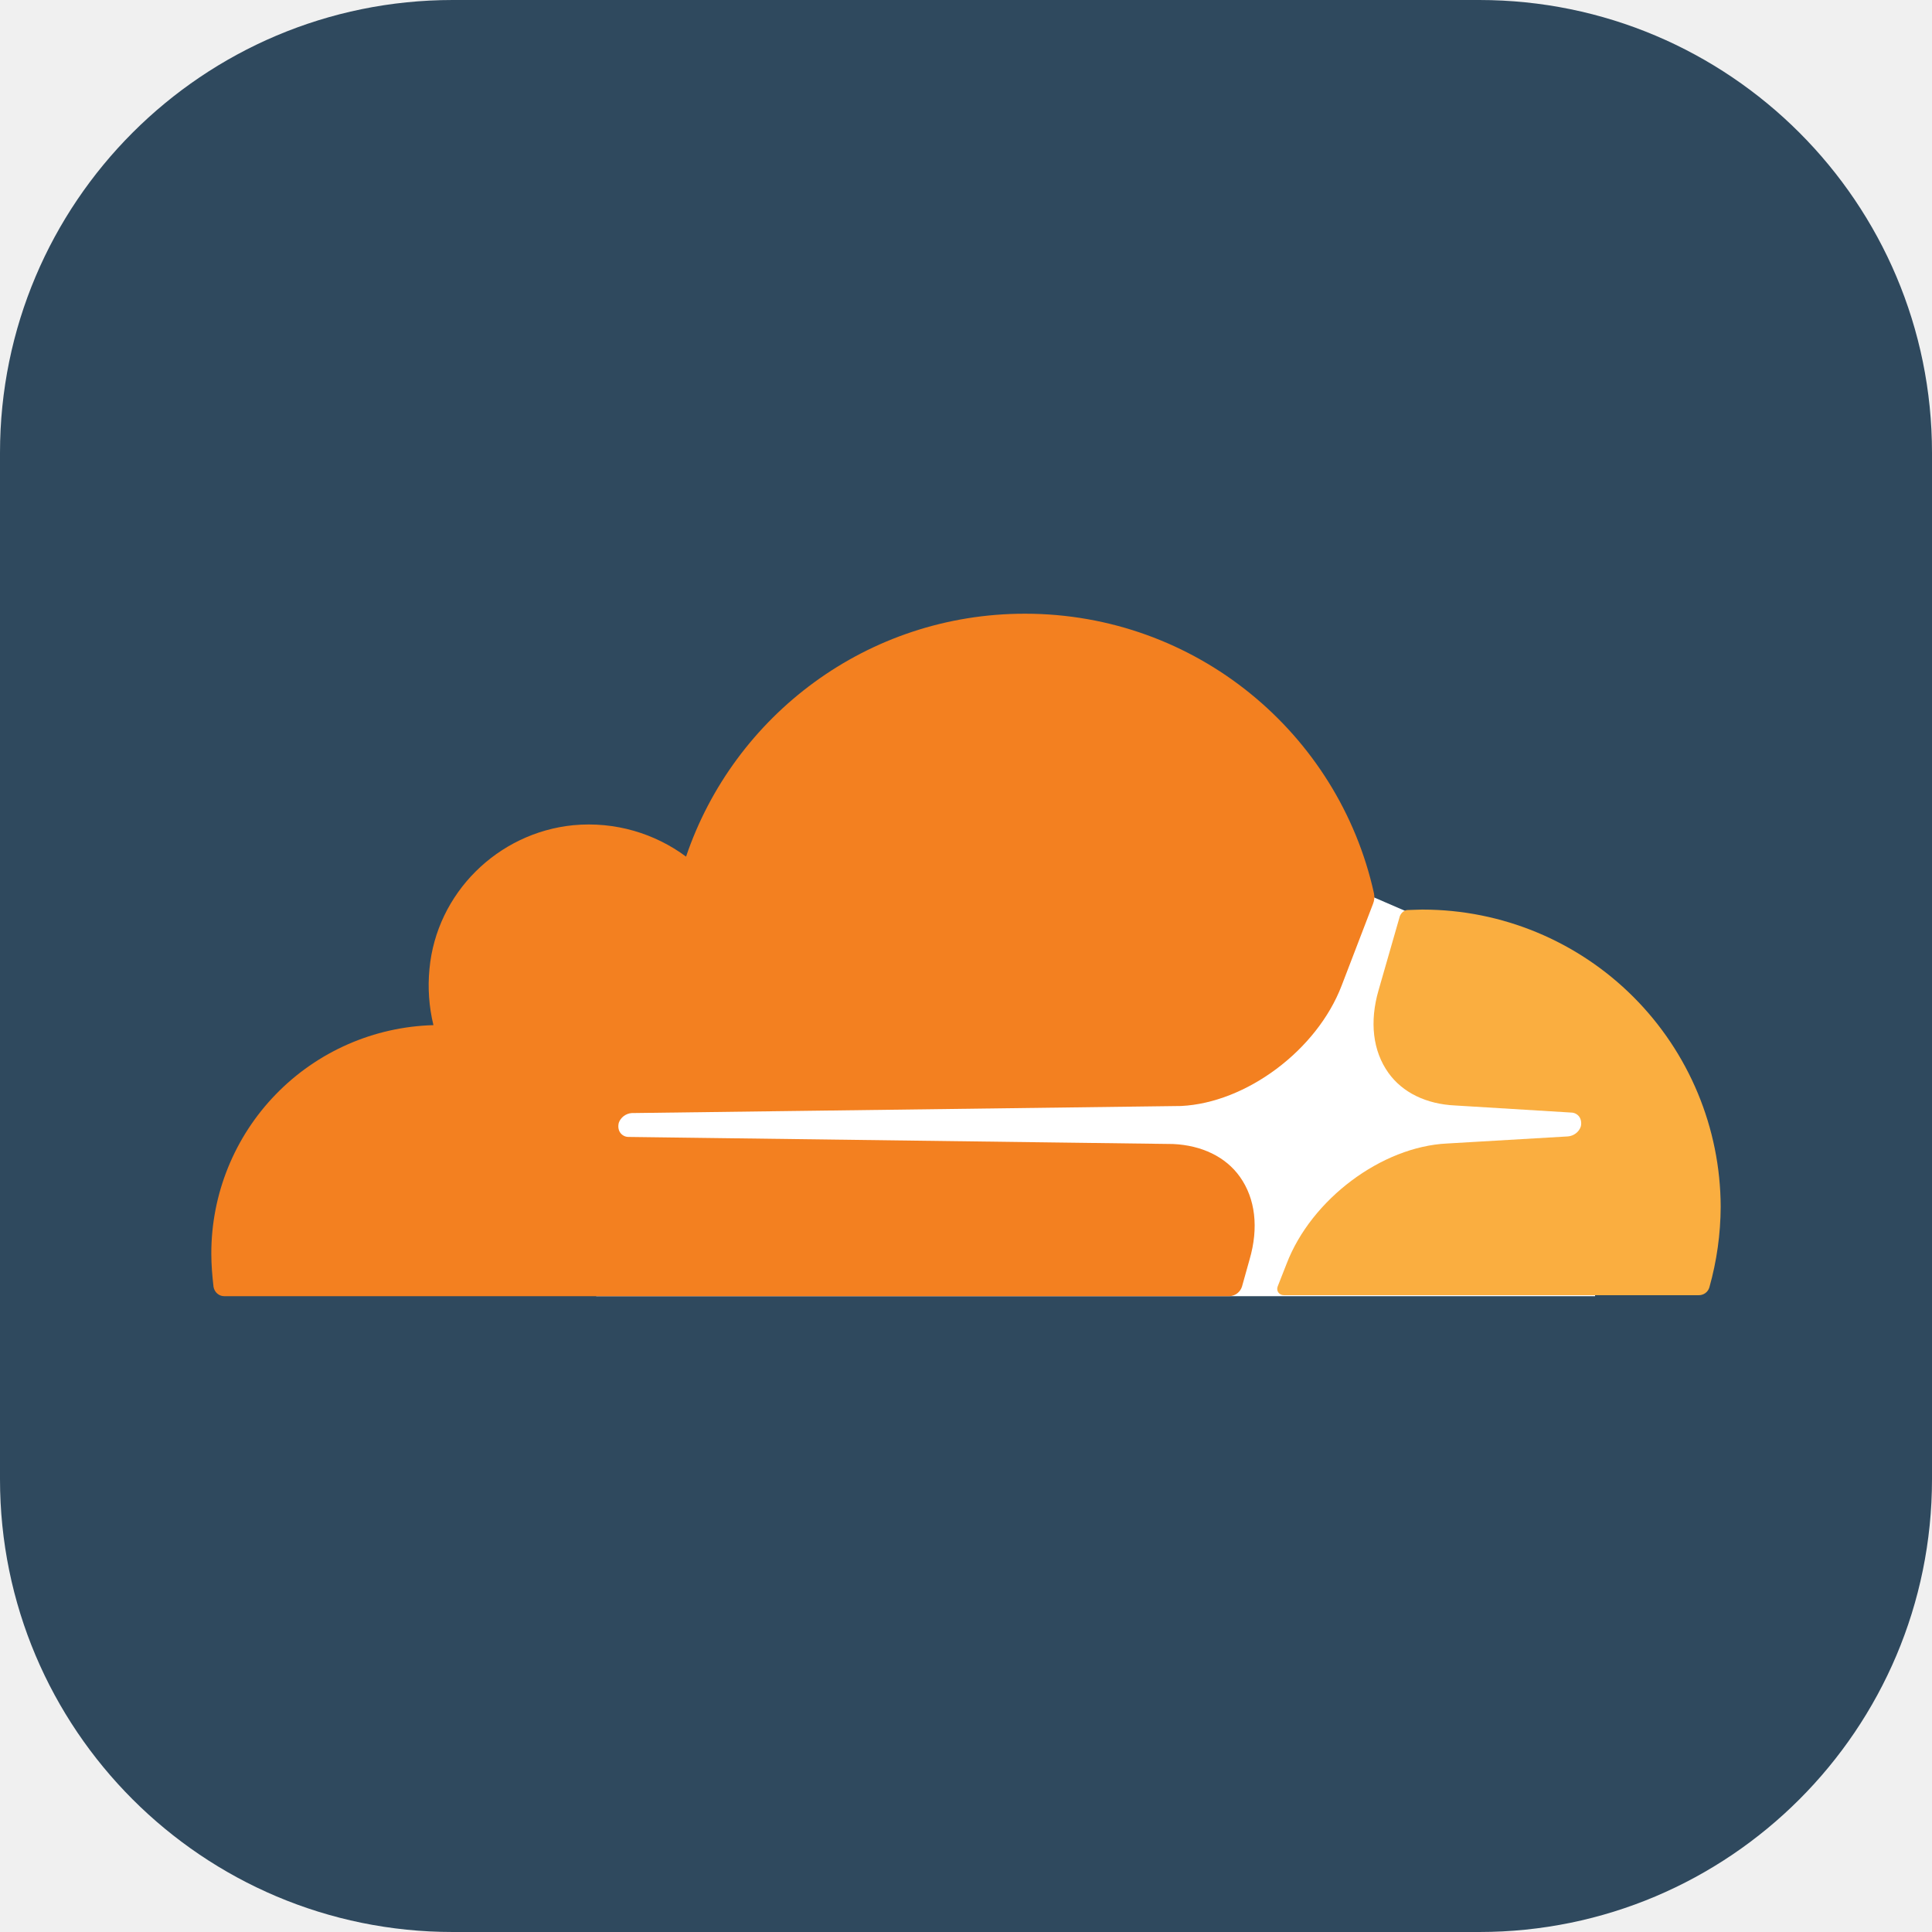
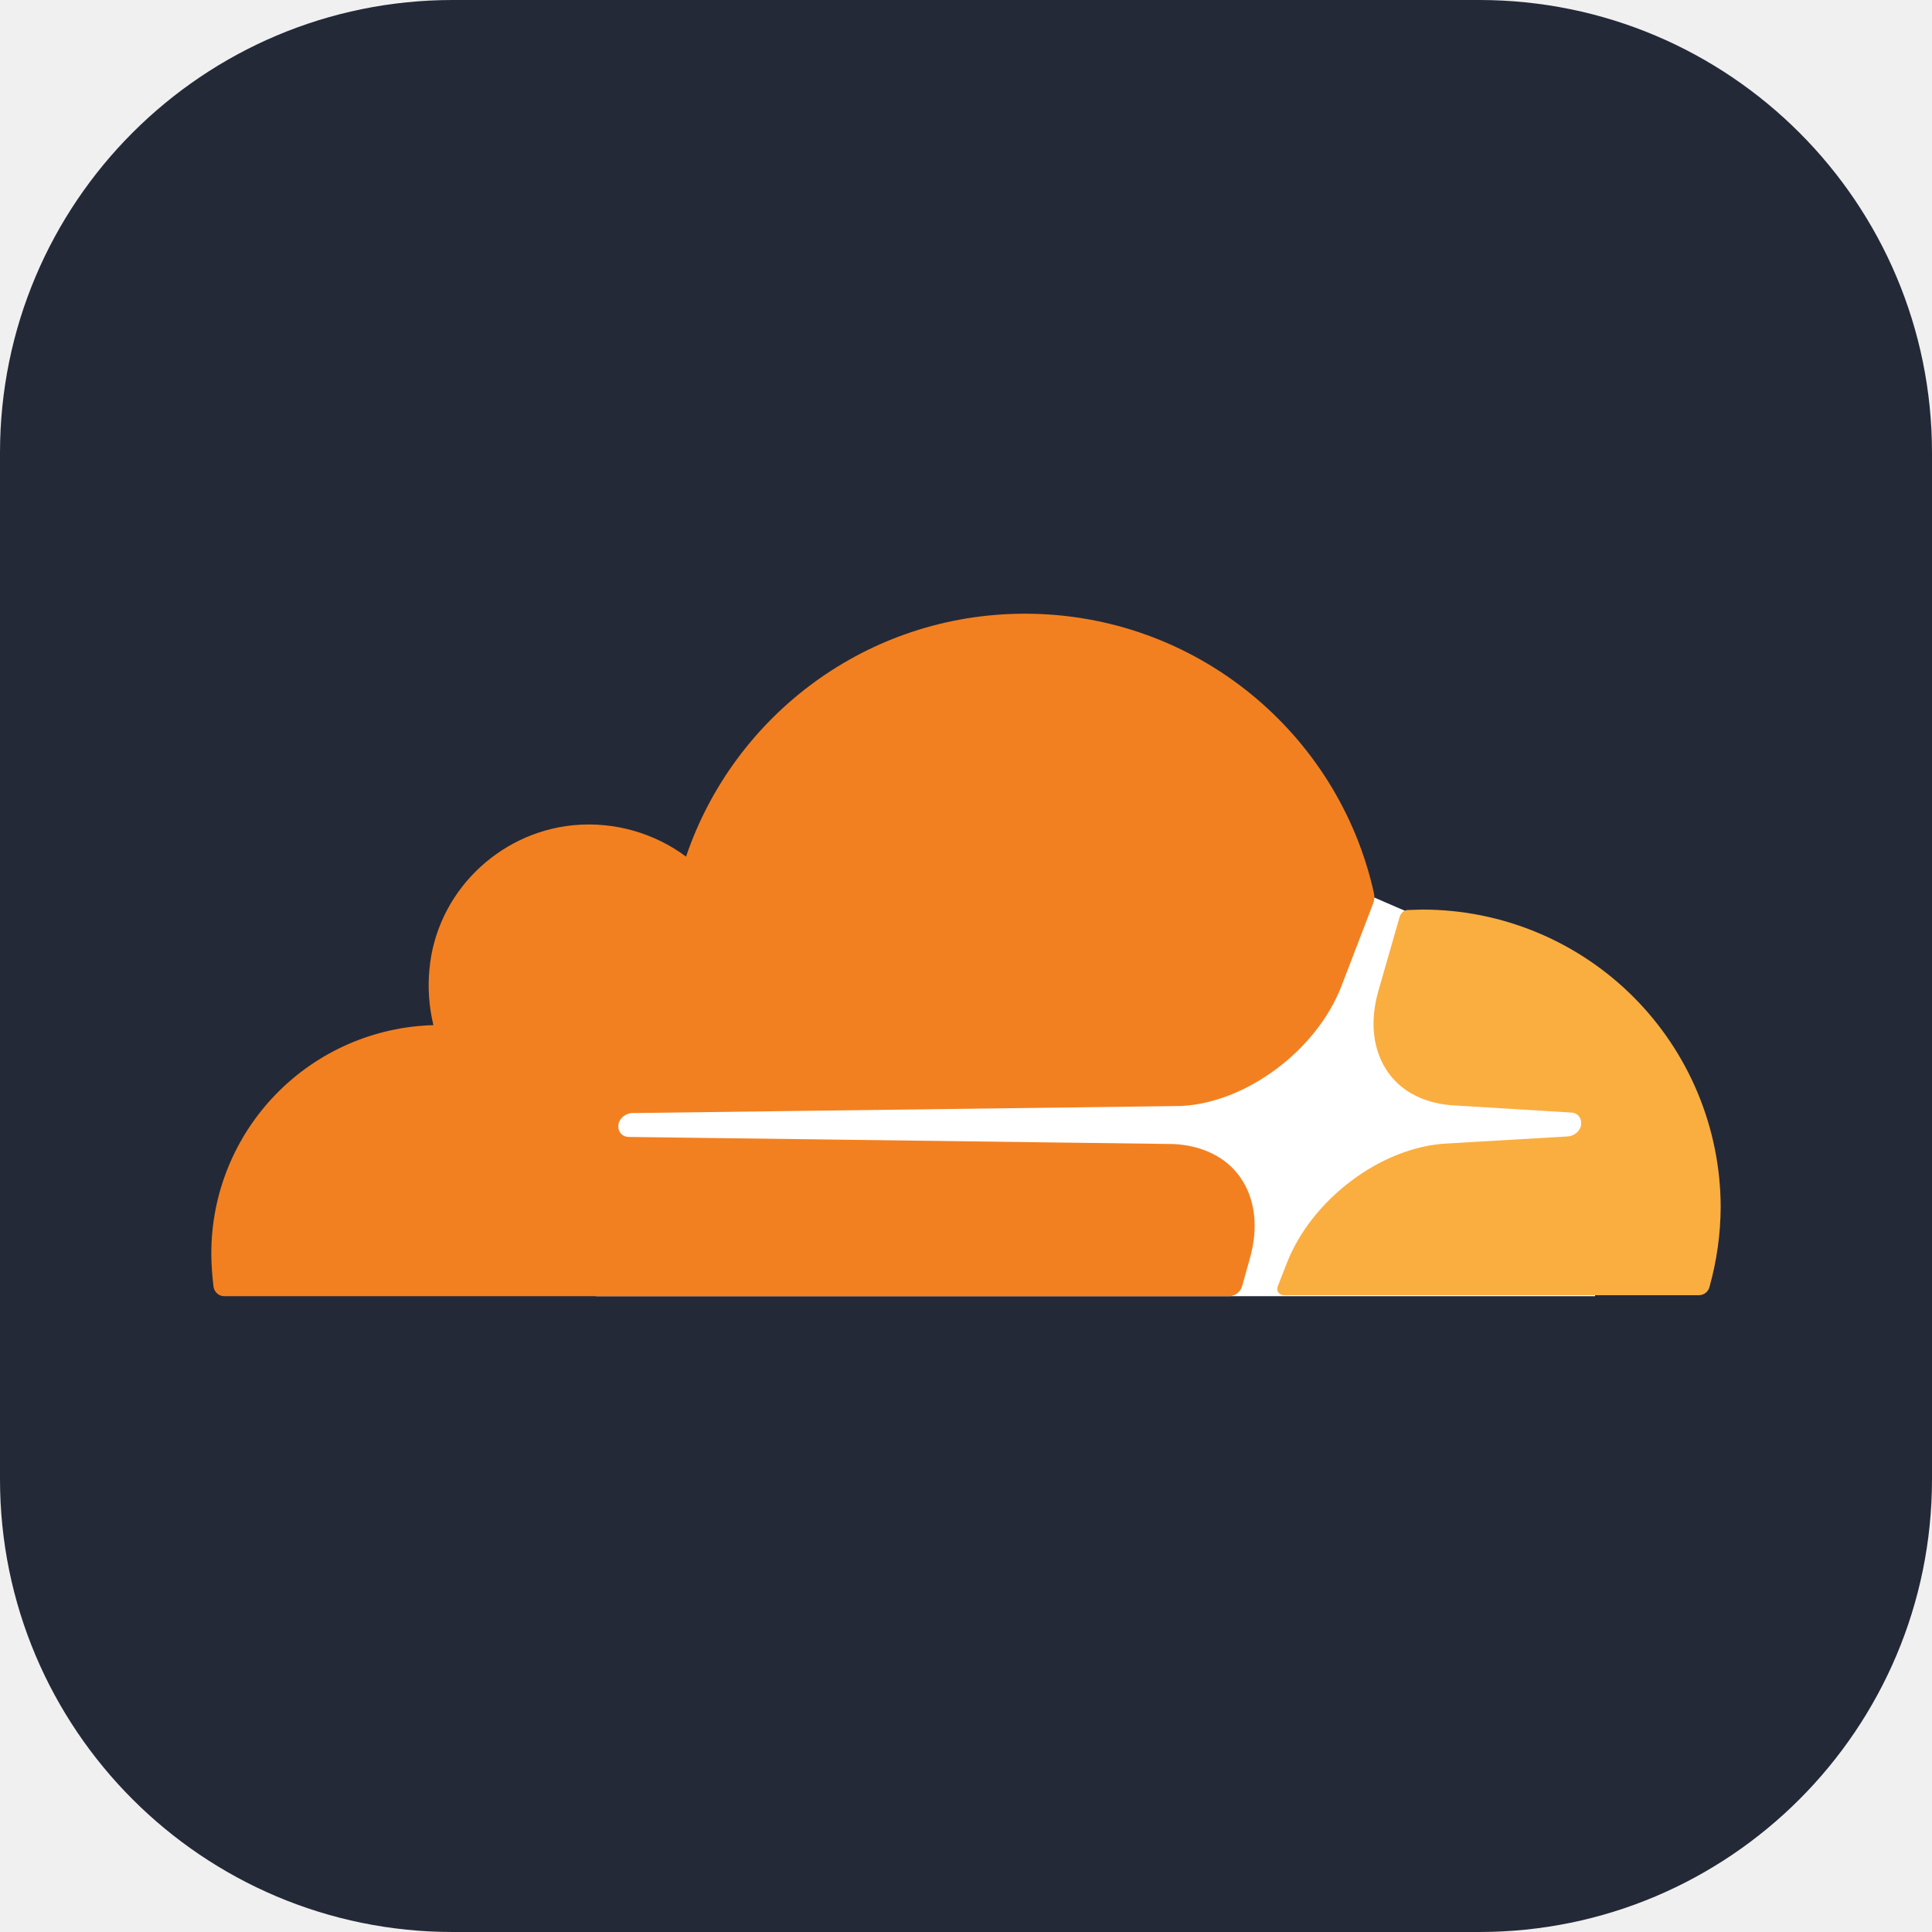
<svg xmlns="http://www.w3.org/2000/svg" width="256" height="256" viewBox="0 0 256 256" fill="none">
-   <rect width="256" height="256" rx="60" fill="#2F495E" />
+   <rect width="256" height="256" rx="60" fill="#242938" />
  <g clip-path="url(#clip0_4_272)">
    <path d="M79 171.75H211.356V135.125L186.212 120.706L181.875 118.831L79 119.537V171.75Z" fill="white" />
    <path d="M165.575 166.887C166.806 162.669 166.338 158.8 164.288 155.925C162.413 153.287 159.244 151.762 155.438 151.587L83.281 150.65C82.812 150.65 82.406 150.412 82.169 150.062C81.931 149.712 81.875 149.25 81.994 148.775C82.231 148.069 82.931 147.544 83.694 147.487L156.494 146.55C165.119 146.137 174.494 139.162 177.769 130.612L181.931 119.769C182.115 119.323 182.158 118.833 182.056 118.362C177.369 97.144 158.431 81.319 135.806 81.319C114.931 81.319 97.244 94.8 90.906 113.506C86.8 110.456 81.531 108.819 75.956 109.344C65.931 110.344 57.831 118.369 56.906 128.394C56.663 130.887 56.841 133.403 57.431 135.837C49.545 136.051 42.054 139.337 36.556 144.995C31.057 150.653 27.987 158.236 28 166.125C28 167.587 28.125 169.062 28.294 170.519C28.419 171.225 29 171.75 29.7 171.75H162.875C163.258 171.743 163.629 171.614 163.934 171.383C164.24 171.151 164.464 170.829 164.575 170.462L165.575 166.887V166.887Z" fill="#F38020" />
    <path d="M188.55 120.519L186.55 120.581C186.081 120.581 185.675 120.931 185.487 121.394L182.675 131.181C181.444 135.4 181.912 139.269 183.962 142.144C185.837 144.781 189.006 146.306 192.812 146.481L208.169 147.419C208.637 147.419 209.044 147.656 209.281 148.006C209.519 148.356 209.575 148.881 209.456 149.294C209.219 150 208.519 150.525 207.756 150.581L191.756 151.519C183.081 151.931 173.756 158.906 170.481 167.456L169.306 170.444C169.069 171.031 169.481 171.619 170.119 171.619H225.1C225.418 171.623 225.729 171.522 225.983 171.331C226.238 171.14 226.422 170.869 226.506 170.562C227.481 167.096 227.983 163.513 228 159.912C227.97 149.465 223.802 139.454 216.409 132.072C209.015 124.69 198.998 120.538 188.55 120.525" fill="#FAAE40" />
  </g>
  <defs>
    <clipPath id="clip0_4_272">
      <rect width="200" height="200" fill="white" transform="translate(28 28)" />
    </clipPath>
  </defs>
</svg>
